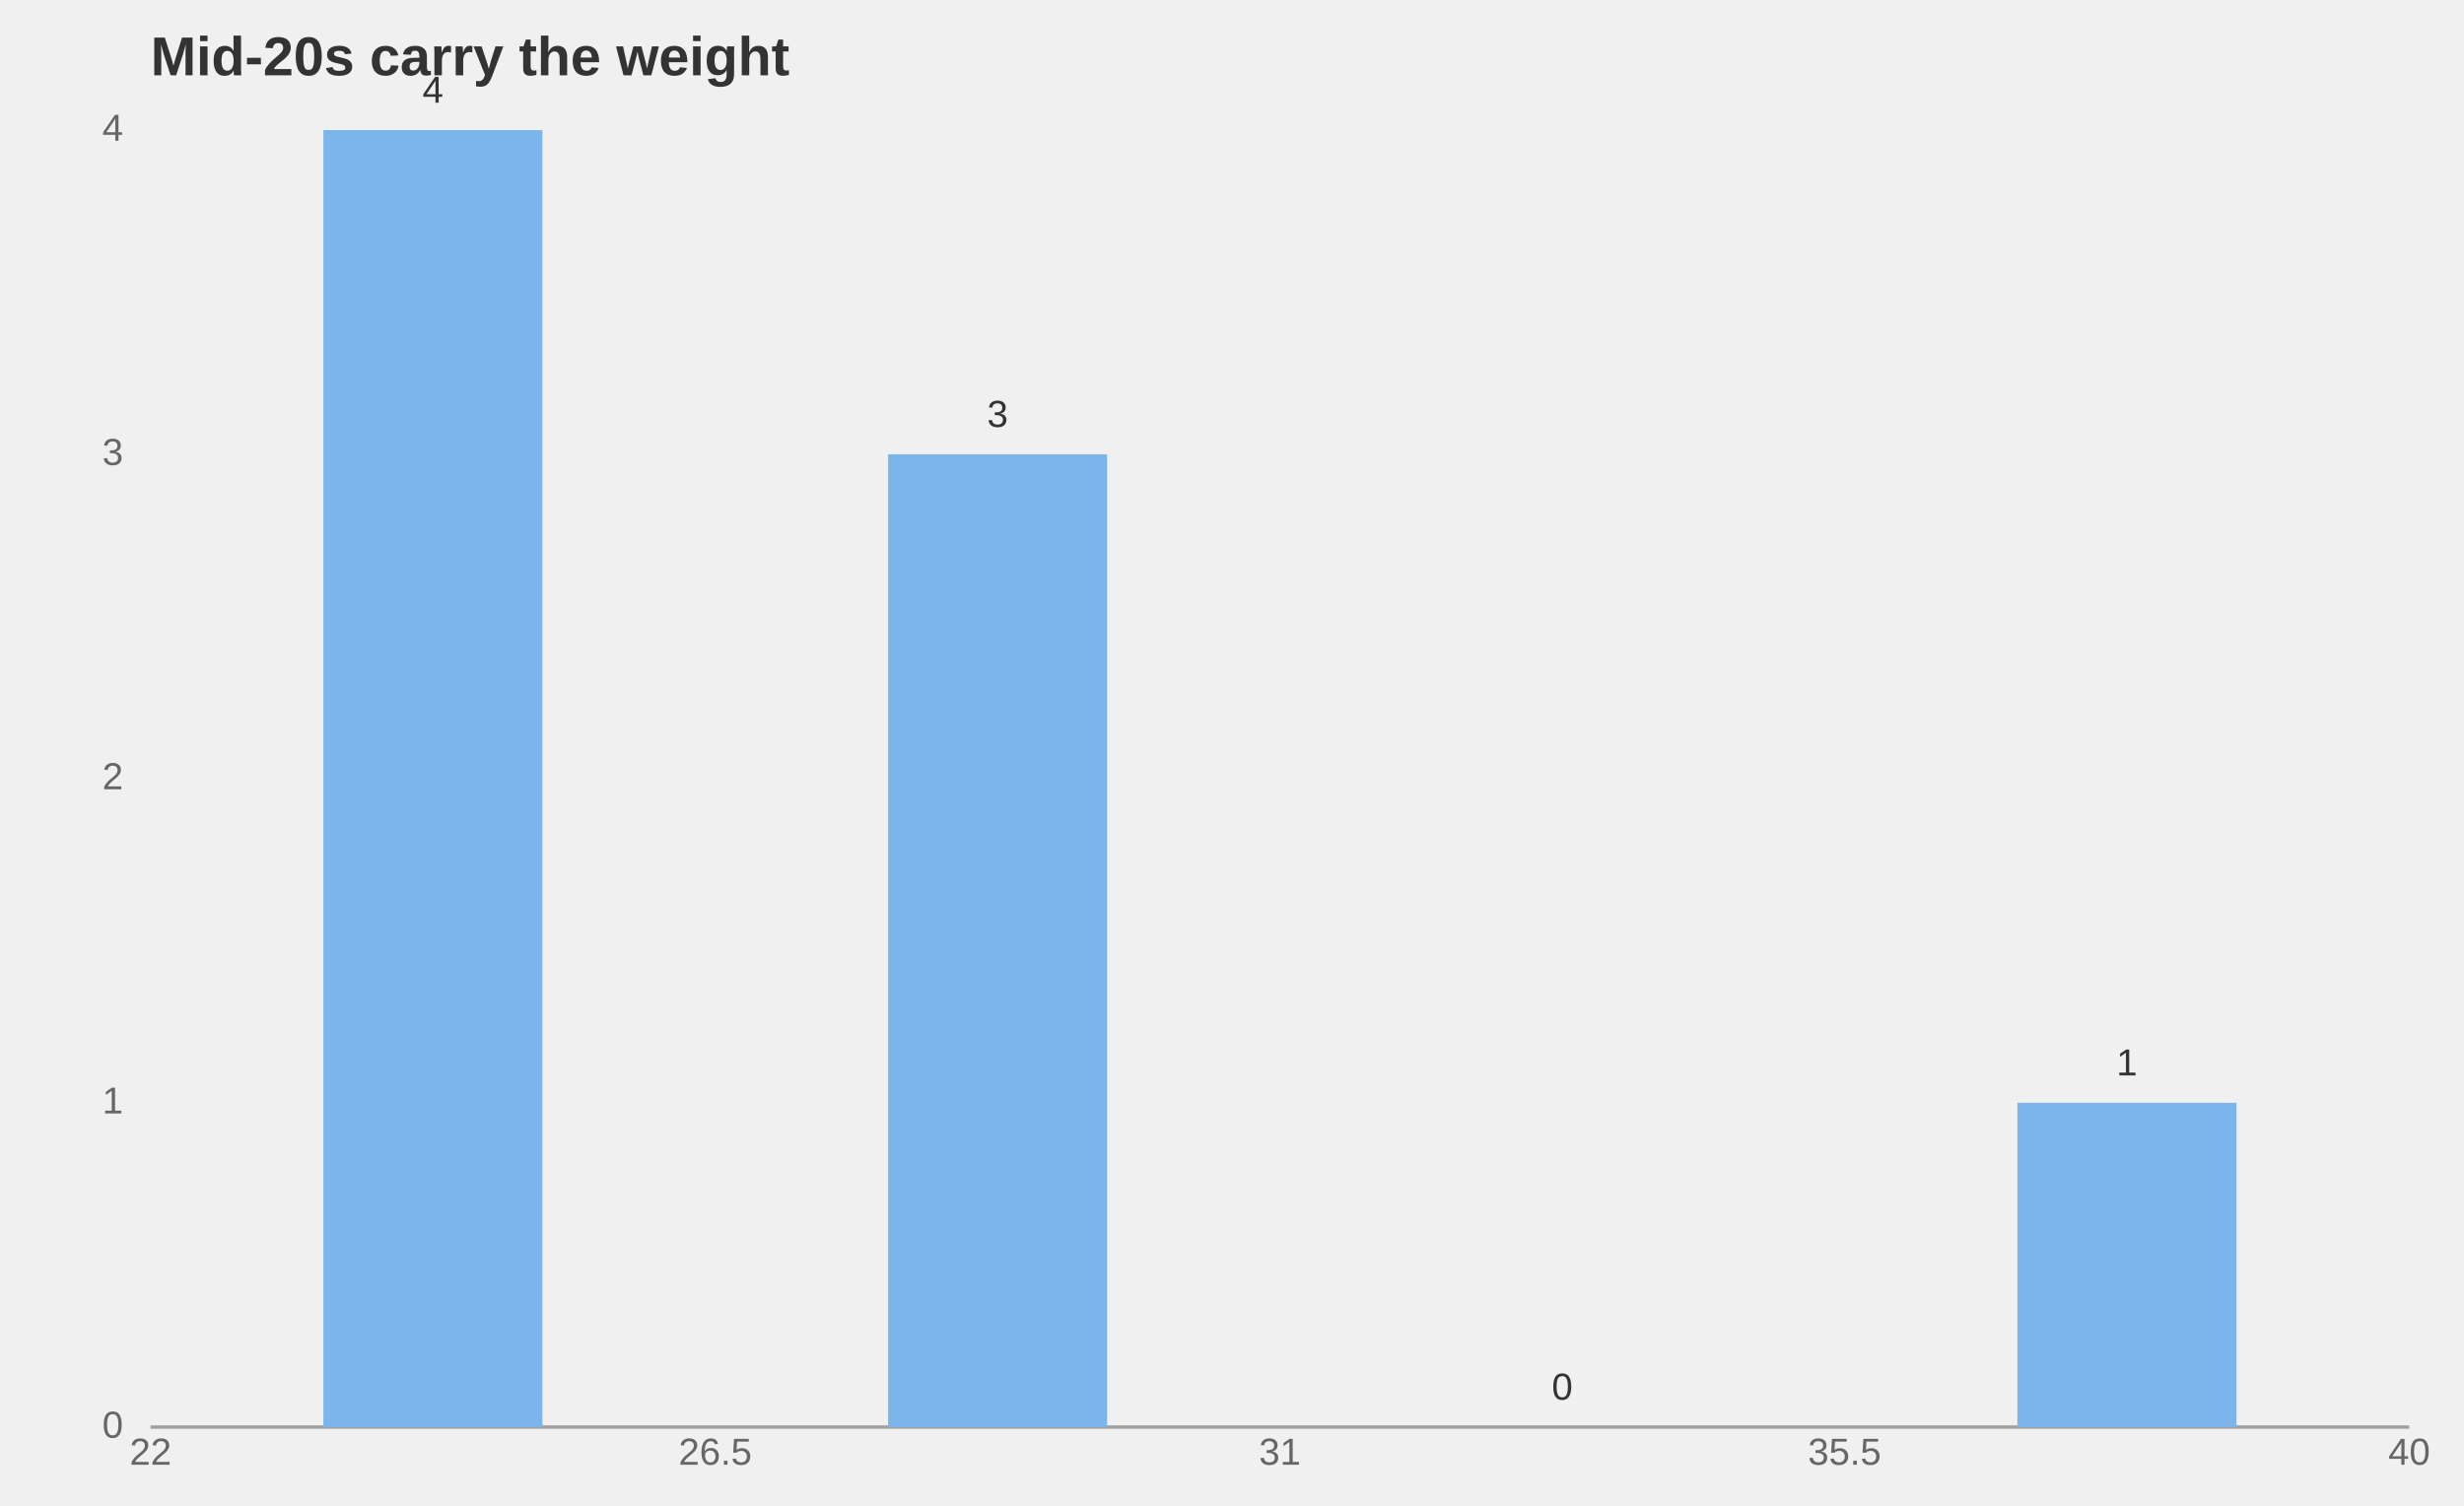
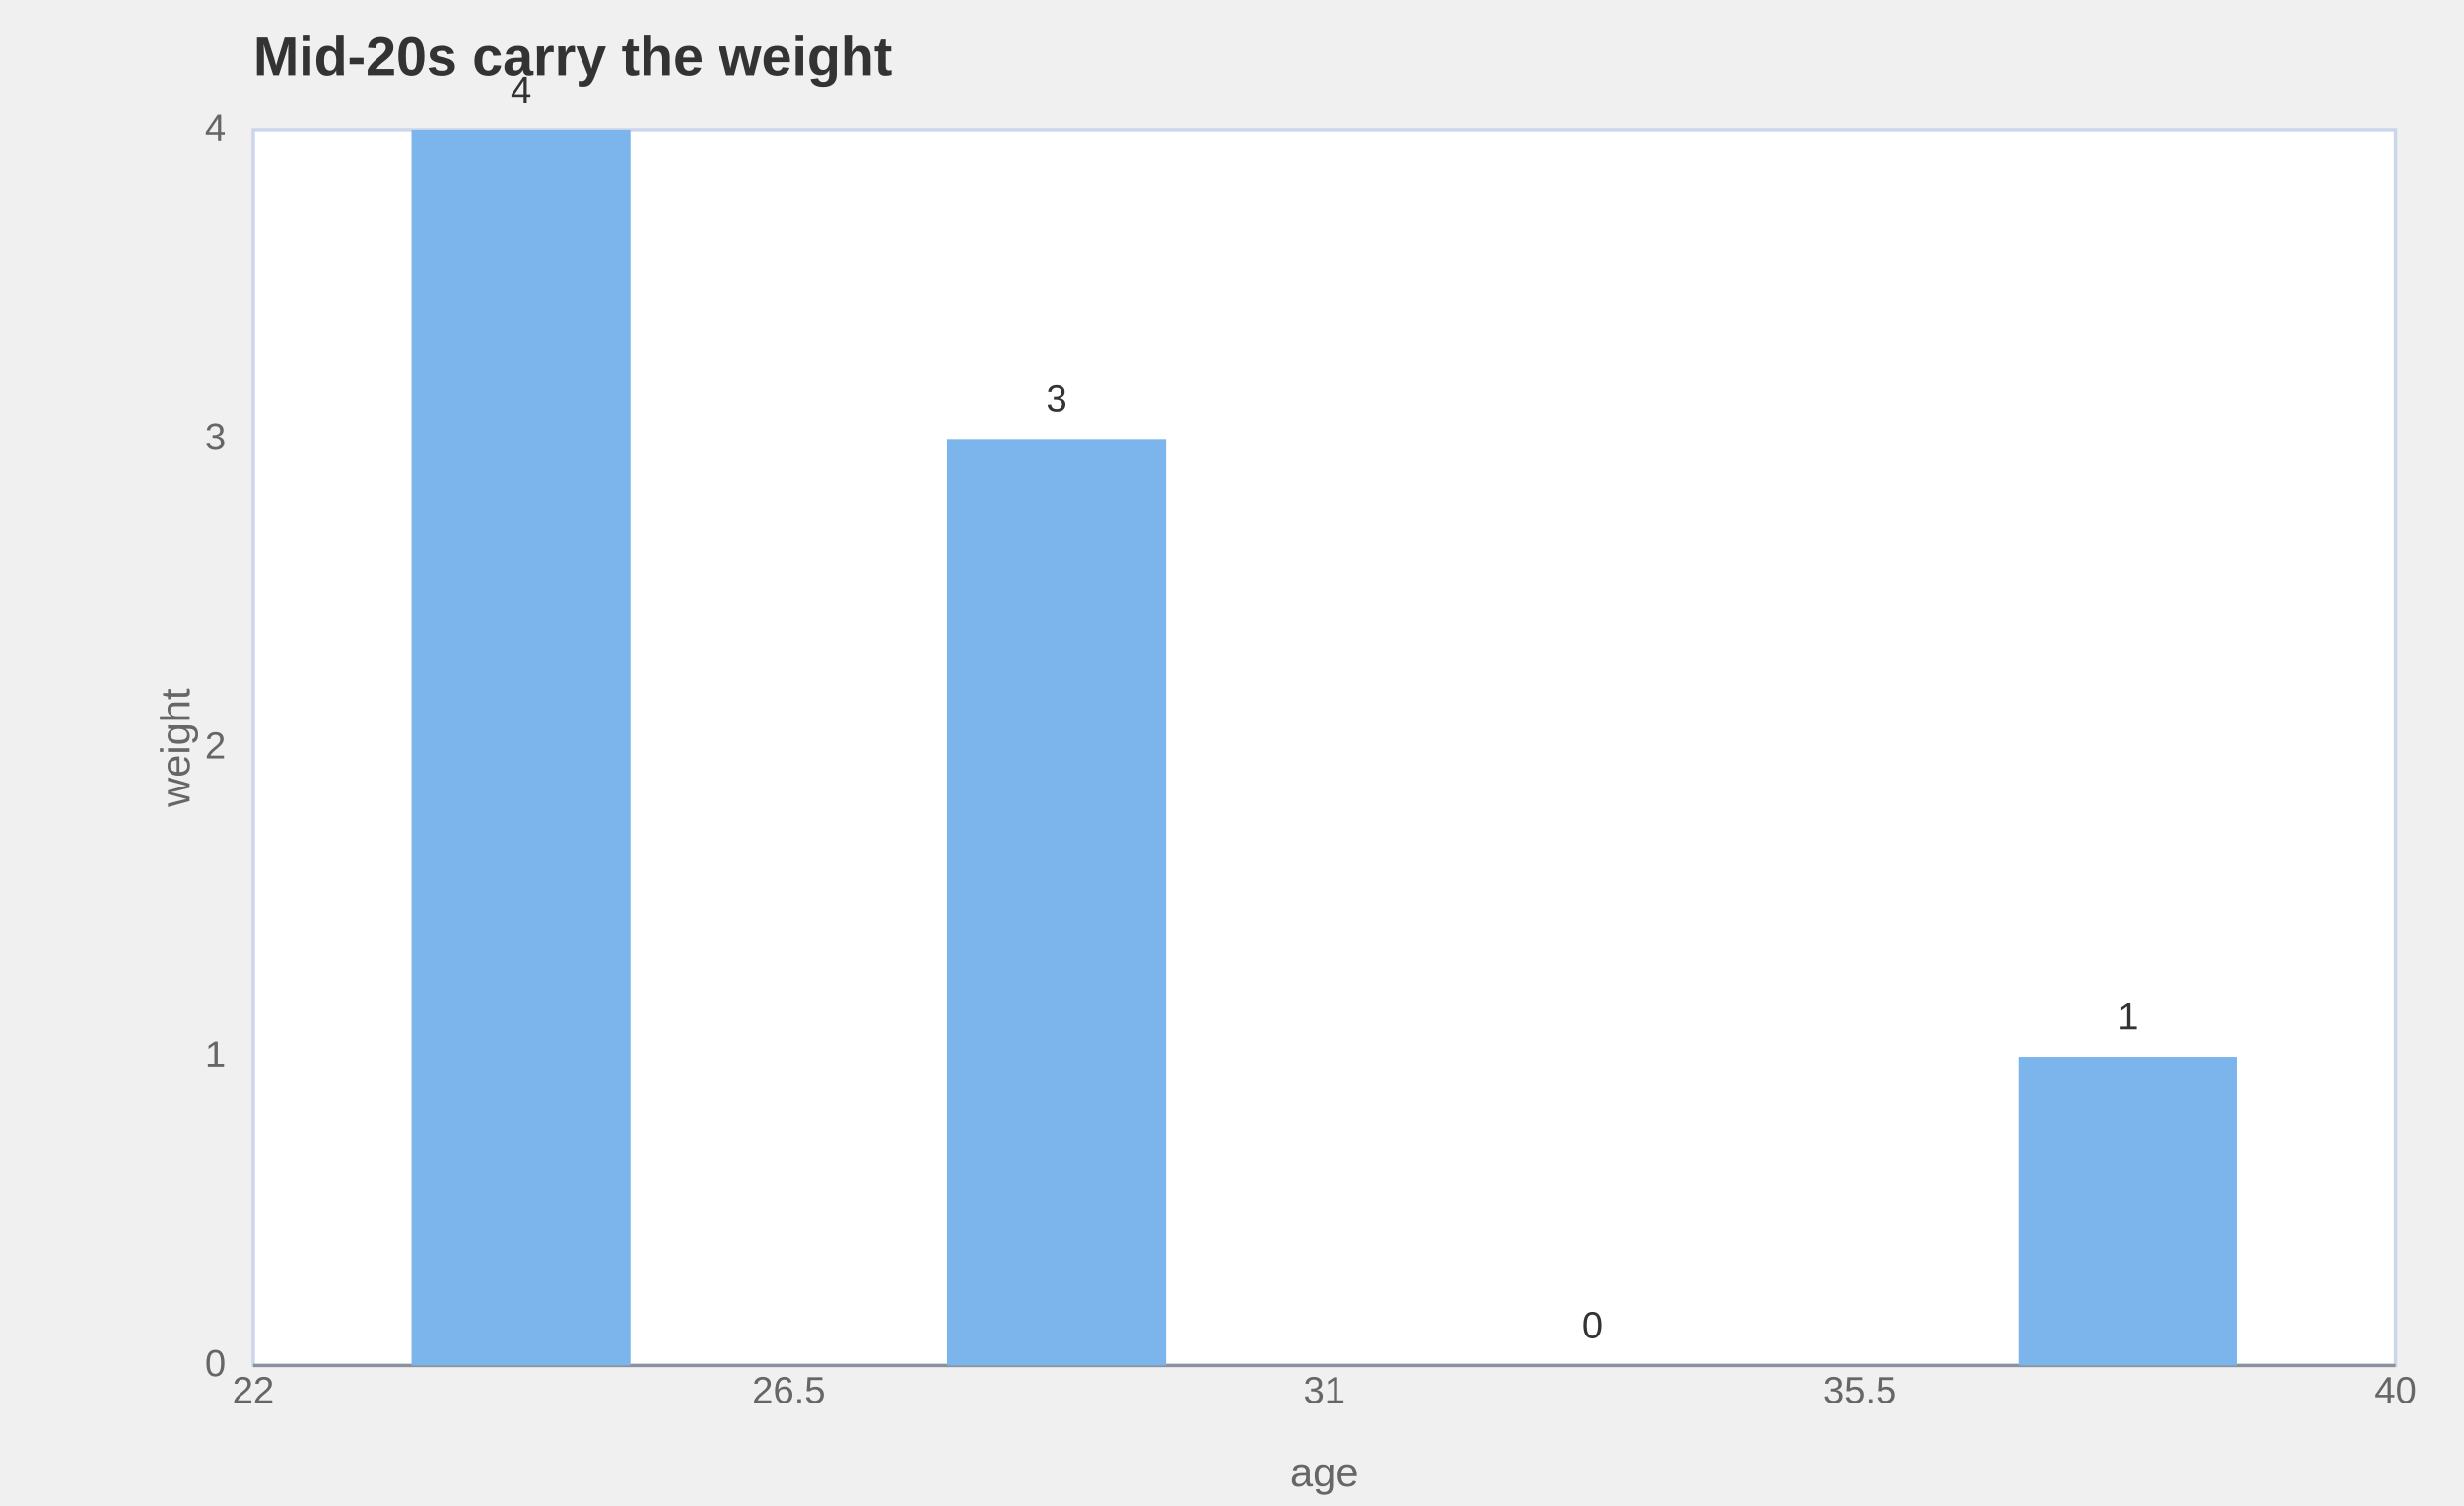
<svg xmlns="http://www.w3.org/2000/svg" width="720" height="440" viewBox="0 0 720 440" role="img" aria-label="hist chart: Mid-20s carry the weight, 5 rows" aria-labelledby="mv-ff1c284e2b64d9f2-title" aria-describedby="mv-ff1c284e2b64d9f2-desc" data-markvis="2" data-chart-type="hist" data-id="mv-ff1c284e2b64d9f2" font-family="Arial, Helvetica, &quot;Segoe UI&quot;, sans-serif" font-size="12">
-   <text x="44" y="22" text-anchor="start" font-size="16" font-weight="600" fill="#333333">Mid-20s carry the weight</text>
-   <path d="M44 417 L704 417" fill="none" stroke="#333333" stroke-opacity="0.42" stroke-width="1" />
+   <text x="74" y="22" text-anchor="start" font-size="16" font-weight="600" fill="#333333">Mid-20s carry the weight</text>
+   <rect x="74" y="38" width="626" height="361" fill="#ffffff" data-plot-bg="1" />
+   <rect x="74" y="38" width="626" height="361" fill="none" stroke="#ccd6eb" stroke-width="1" data-plot-border="1" />
+   <path d="M74 399 L700 399" fill="none" stroke="#333333" stroke-opacity="0.42" stroke-width="1" />
  <g fill="#666666" font-size="11" font-weight="400">
-     <text x="36" y="417" text-anchor="end" dominant-baseline="middle">0</text>
-     <text x="36" y="322.25" text-anchor="end" dominant-baseline="middle">1</text>
-     <text x="36" y="227.5" text-anchor="end" dominant-baseline="middle">2</text>
-     <text x="36" y="132.75" text-anchor="end" dominant-baseline="middle">3</text>
-     <text x="36" y="38" text-anchor="end" dominant-baseline="middle">4</text>
-     <text x="44" y="428" text-anchor="middle" font-size="11" data-full-label="22">22</text>
-     <text x="209" y="428" text-anchor="middle" font-size="11" data-full-label="26.5">26.5</text>
-     <text x="374" y="428" text-anchor="middle" font-size="11" data-full-label="31">31</text>
-     <text x="539" y="428" text-anchor="middle" font-size="11" data-full-label="35.5">35.5</text>
-     <text x="704" y="428" text-anchor="middle" font-size="11" data-full-label="40">40</text>
+     <text x="66" y="399" text-anchor="end" dominant-baseline="middle">0</text>
+     <text x="66" y="308.75" text-anchor="end" dominant-baseline="middle">1</text>
+     <text x="66" y="218.5" text-anchor="end" dominant-baseline="middle">2</text>
+     <text x="66" y="128.25" text-anchor="end" dominant-baseline="middle">3</text>
+     <text x="66" y="38" text-anchor="end" dominant-baseline="middle">4</text>
+     <text x="74" y="410" text-anchor="middle" font-size="11" data-full-label="22">22</text>
+     <text x="230.5" y="410" text-anchor="middle" font-size="11" data-full-label="26.5">26.5</text>
+     <text x="387" y="410" text-anchor="middle" font-size="11" data-full-label="31">31</text>
+     <text x="543.5" y="410" text-anchor="middle" font-size="11" data-full-label="35.5">35.5</text>
+     <text x="700" y="410" text-anchor="middle" font-size="11" data-full-label="40">40</text>
+   </g>
+   <g fill="#666666" font-size="12" font-weight="400" data-axis-titles="1">
+     <text x="52" y="218.5" text-anchor="middle" dominant-baseline="middle" transform="rotate(-90 52 218.5)" data-axis="y">weight</text>
+     <text x="387" y="426" text-anchor="middle" dominant-baseline="hanging" data-axis="x">age</text>
  </g>
  <g>
-     <path d="M94.5 417 L158.5 417 L158.5 38 L94.5 38 Z" fill="#7cb5ec" data-bin-left="22" data-bin-right="26.5" data-weight="4" data-count="3" />
-     <path d="M259.5 417 L323.5 417 L323.5 132.75 L259.5 132.75 Z" fill="#7cb5ec" data-bin-left="26.5" data-bin-right="31" data-weight="3" data-count="1" />
-     <path d="M424.5 417 L488.5 417 L488.5 417 L424.5 417 Z" fill="#7cb5ec" data-bin-left="31" data-bin-right="35.5" data-weight="0" data-count="0" />
-     <path d="M589.5 417 L653.5 417 L653.5 322.25 L589.5 322.25 Z" fill="#7cb5ec" data-bin-left="35.5" data-bin-right="40" data-weight="1" data-count="1" />
+     <path d="M120.25 399 L184.25 399 L184.25 38 L120.25 38 Z" fill="#7cb5ec" data-bin-left="22" data-bin-right="26.5" data-weight="4" data-count="3" />
+     <path d="M276.75 399 L340.75 399 L340.75 128.25 L276.75 128.25 Z" fill="#7cb5ec" data-bin-left="26.5" data-bin-right="31" data-weight="3" data-count="1" />
+     <path d="M433.25 399 L497.25 399 L497.25 399 L433.25 399 Z" fill="#7cb5ec" data-bin-left="31" data-bin-right="35.5" data-weight="0" data-count="0" />
+     <path d="M589.75 399 L653.75 399 L653.75 308.75 L589.75 308.75 Z" fill="#7cb5ec" data-bin-left="35.5" data-bin-right="40" data-weight="1" data-count="1" />
  </g>
  <g>
-     <text x="126.5" y="30" text-anchor="middle" font-size="11" font-weight="500" fill="#333333" data-value-label="22–26.5">4</text>
-     <text x="291.5" y="124.75" text-anchor="middle" font-size="11" font-weight="500" fill="#333333" data-value-label="26.5–31">3</text>
-     <text x="456.5" y="409" text-anchor="middle" font-size="11" font-weight="500" fill="#333333" data-value-label="31–35.5">0</text>
-     <text x="621.5" y="314.25" text-anchor="middle" font-size="11" font-weight="500" fill="#333333" data-value-label="35.5–40">1</text>
+     <text x="152.25" y="30" text-anchor="middle" font-size="11" font-weight="500" fill="#333333" data-value-label="22–26.5">4</text>
+     <text x="308.75" y="120.25" text-anchor="middle" font-size="11" font-weight="500" fill="#333333" data-value-label="26.5–31">3</text>
+     <text x="465.25" y="391" text-anchor="middle" font-size="11" font-weight="500" fill="#333333" data-value-label="31–35.5">0</text>
+     <text x="621.75" y="300.75" text-anchor="middle" font-size="11" font-weight="500" fill="#333333" data-value-label="35.5–40">1</text>
  </g>
</svg>
